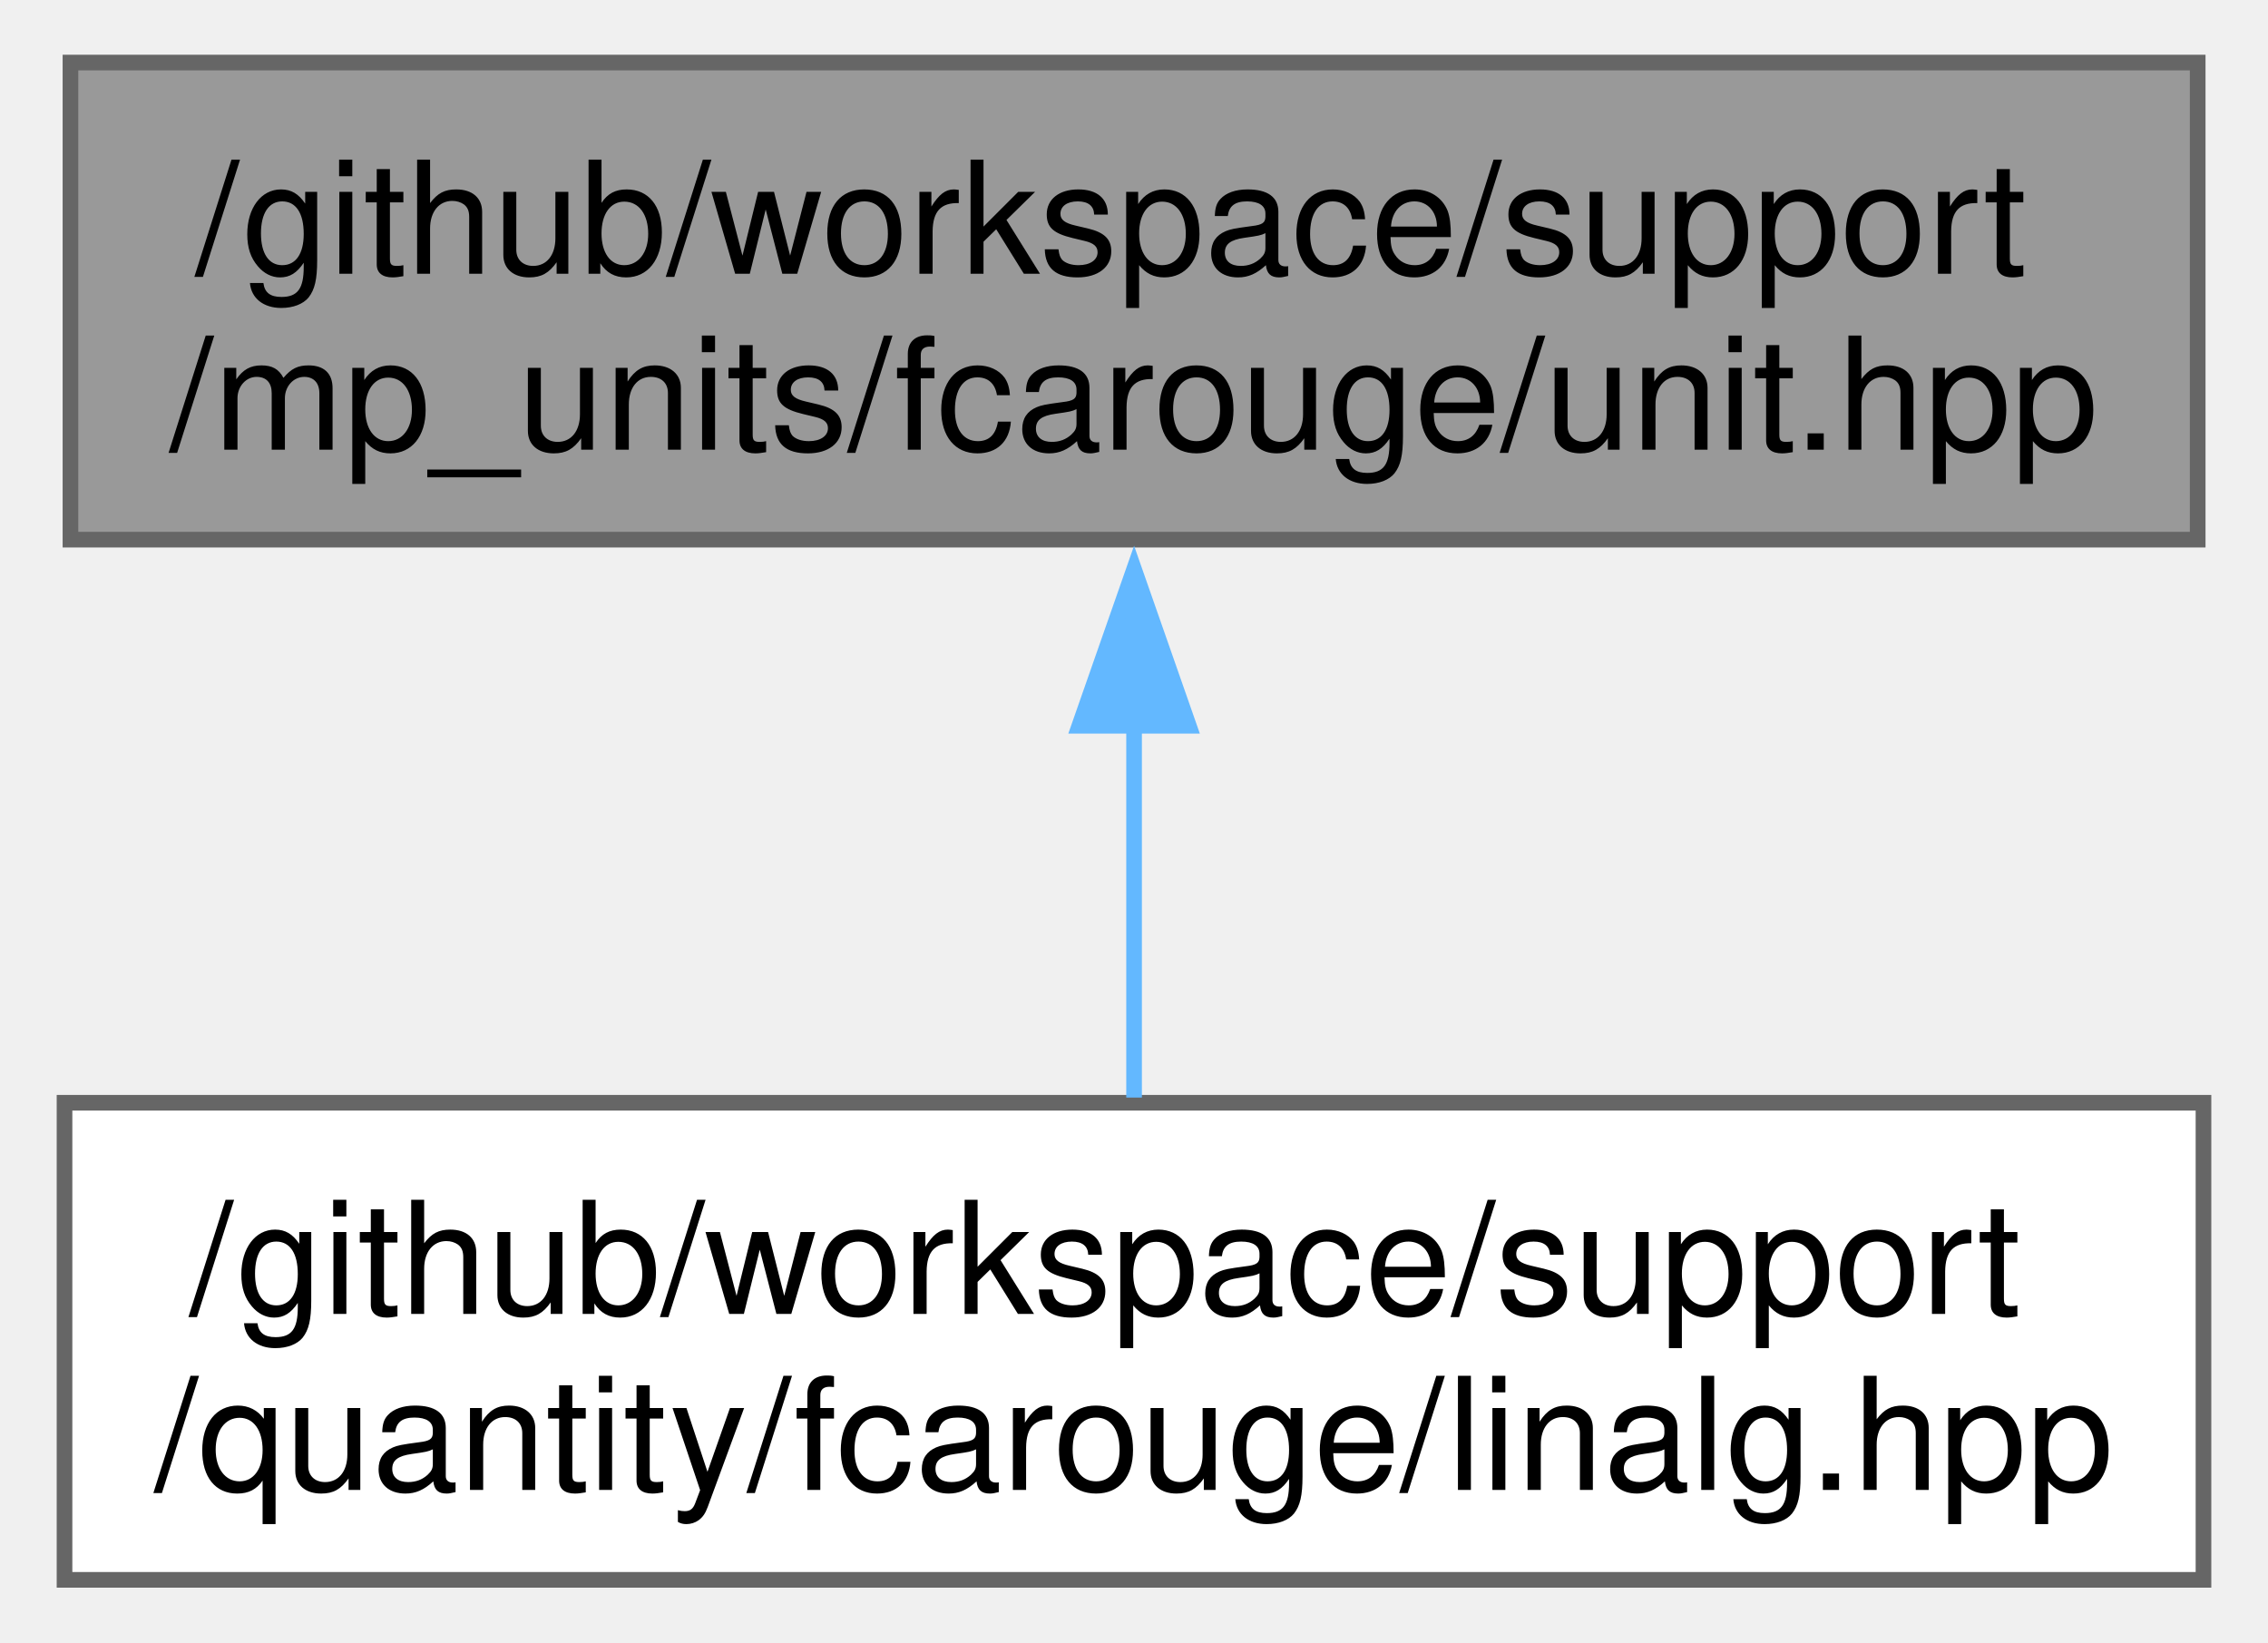
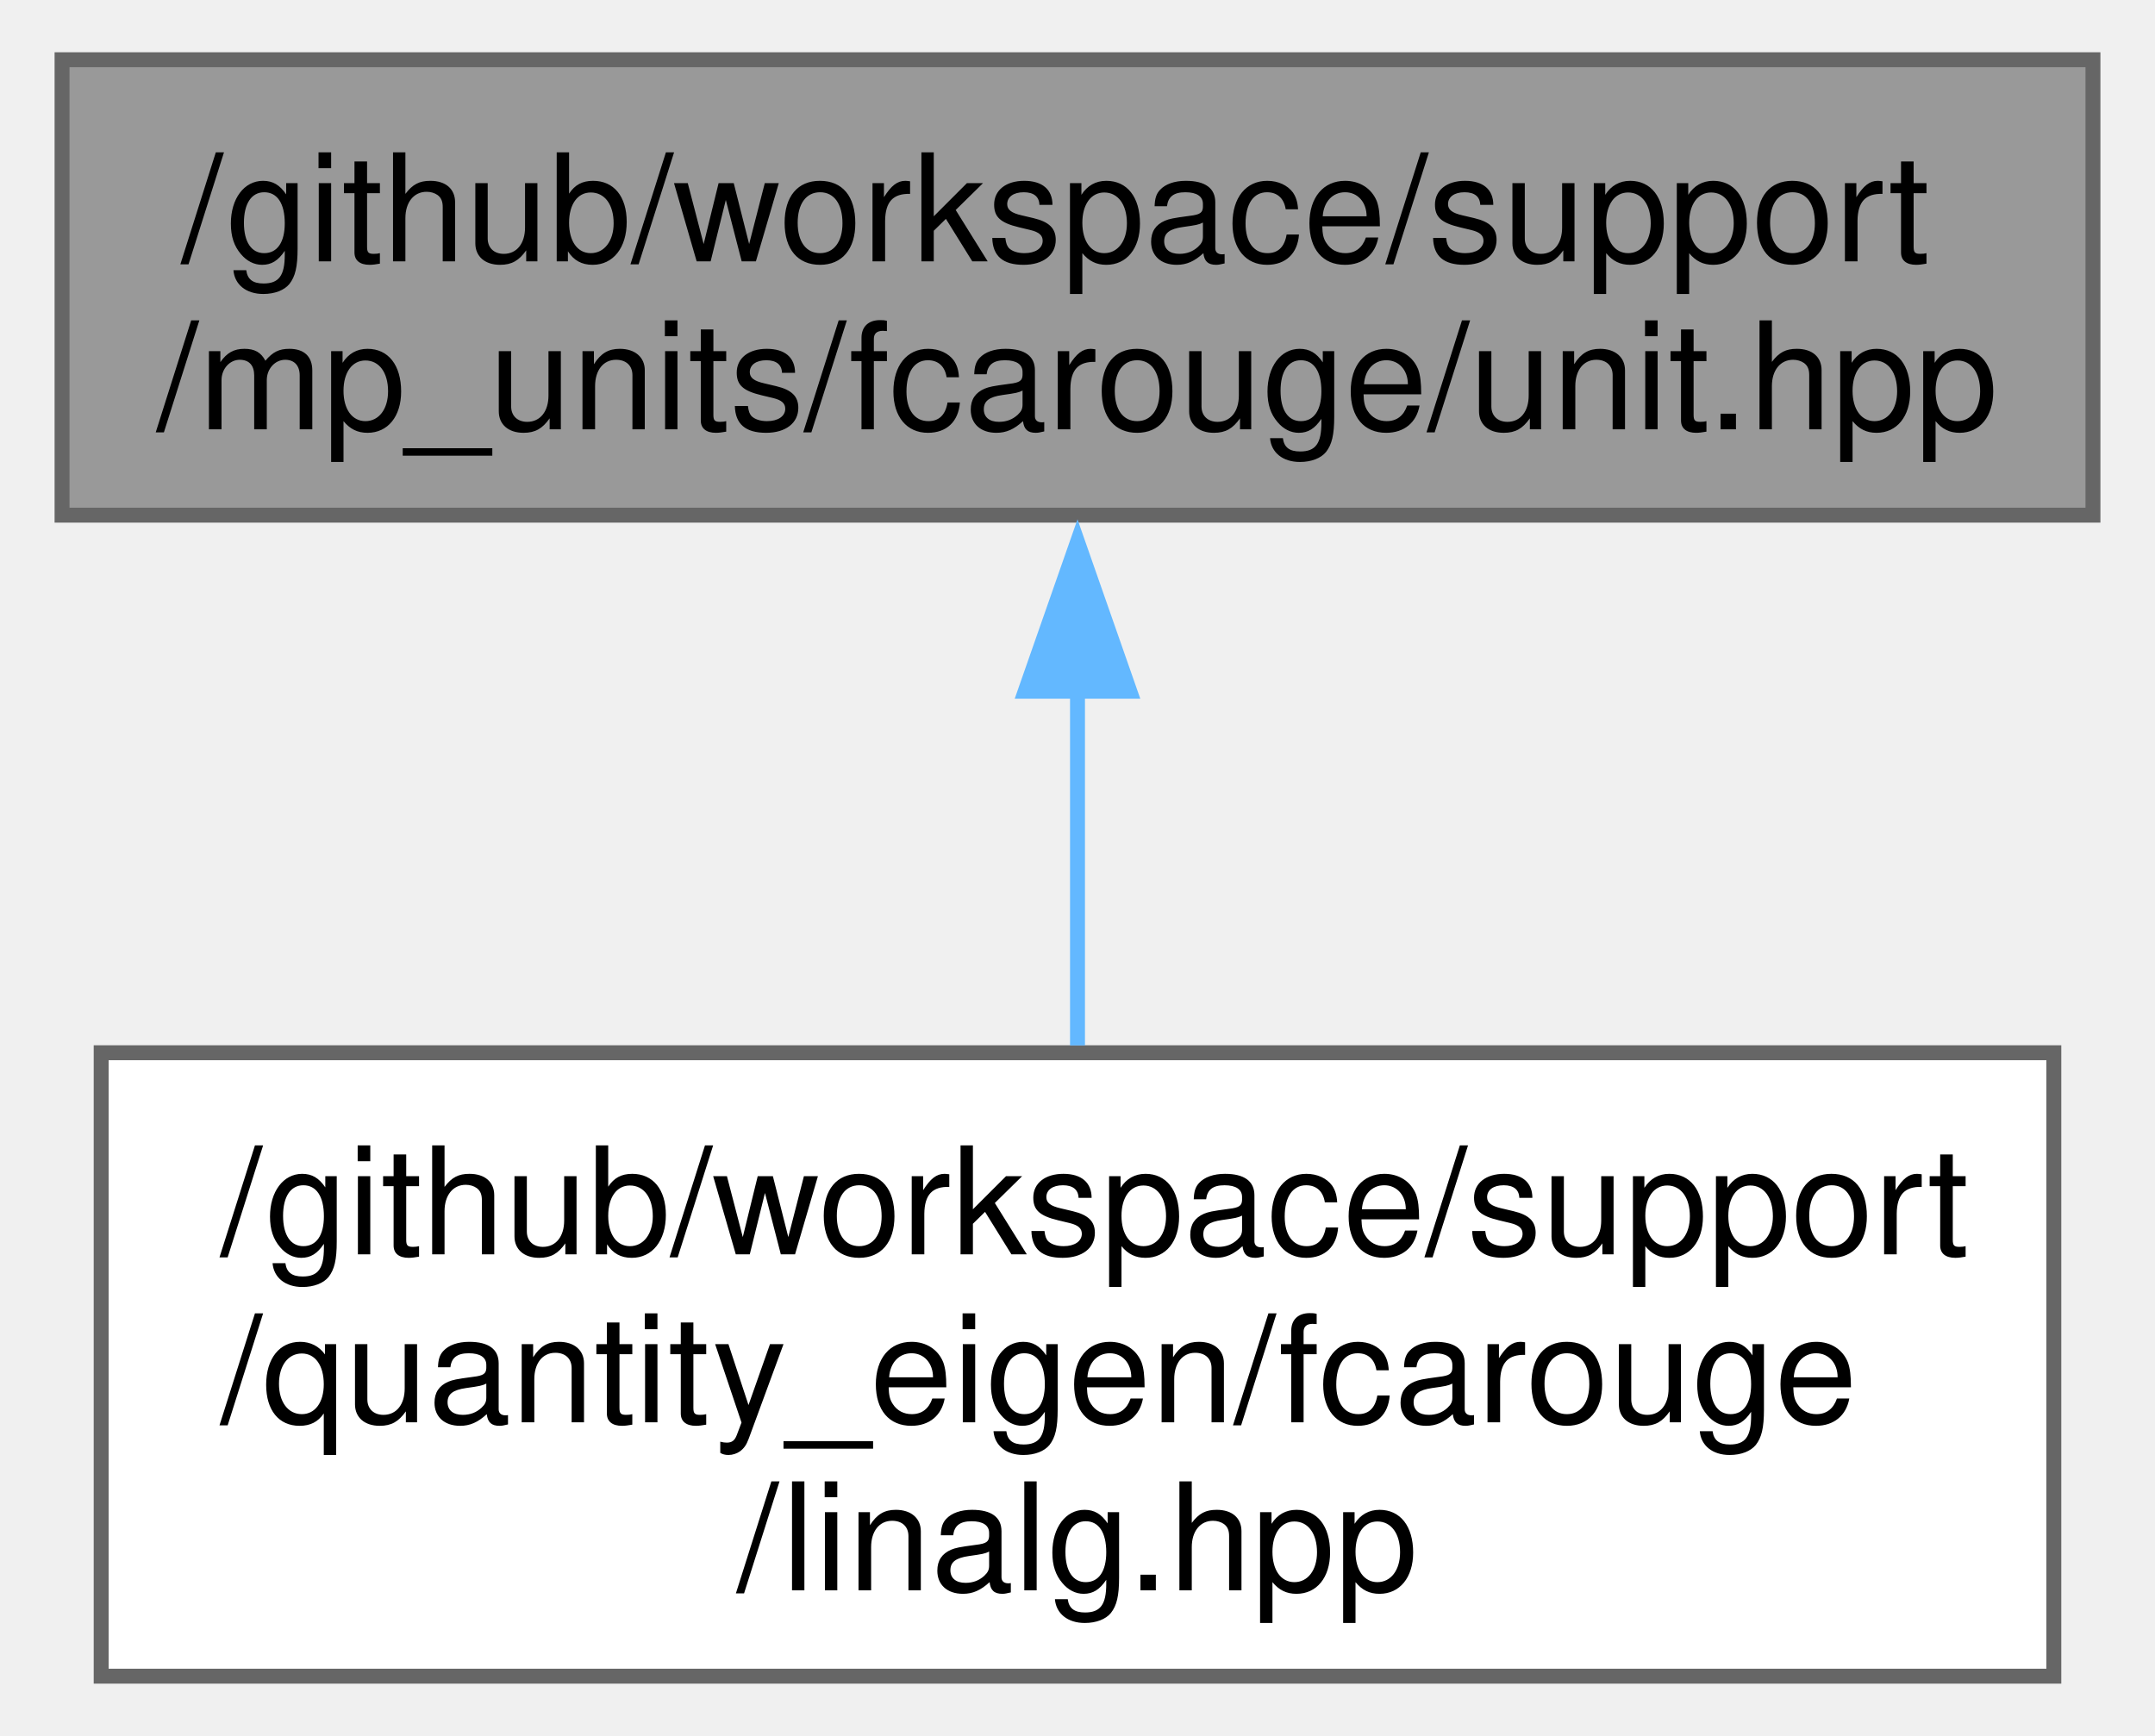
- <svg xmlns="http://www.w3.org/2000/svg" xmlns:xlink="http://www.w3.org/1999/xlink" width="145pt" height="105pt" viewBox="0.00 0.00 144.75 105.00">
-   <g id="graph0" class="graph" transform="scale(1 1) rotate(0) translate(4 101)">
+ <svg xmlns="http://www.w3.org/2000/svg" xmlns:xlink="http://www.w3.org/1999/xlink" width="144pt" height="116pt" viewBox="0.00 0.00 144.00 116.25">
+   <g id="graph0" class="graph" transform="scale(1 1) rotate(0) translate(4 112.25)">
    <g id="Node000001" class="node">
      <g id="a_Node000001">
        <a xlink:title="Quantities and units facade for mp-units third party implementation.">
-           <polygon fill="#999999" stroke="#666666" points="136.38,-97 0.38,-97 0.38,-66.5 136.38,-66.5 136.38,-97" />
-           <text text-anchor="start" x="8.38" y="-83.5" font-family="Helvetica,sans-Serif" font-size="10.00">/github/workspace/support</text>
-           <text text-anchor="middle" x="68.38" y="-72.25" font-family="Helvetica,sans-Serif" font-size="10.00">/mp_units/fcarouge/unit.hpp</text>
+           <polygon fill="#999999" stroke="#666666" points="136,-108.25 0,-108.25 0,-77.75 136,-77.75 136,-108.25" />
+           <text text-anchor="start" x="8" y="-94.75" font-family="Helvetica,sans-Serif" font-size="10.00">/github/workspace/support</text>
+           <text text-anchor="middle" x="68" y="-83.5" font-family="Helvetica,sans-Serif" font-size="10.00">/mp_units/fcarouge/unit.hpp</text>
        </a>
      </g>
    </g>
    <g id="Node000002" class="node">
      <g id="a_Node000002">
-         <a xlink:href="quantity_2fcarouge_2linalg_8hpp.xhtml" target="_top" xlink:title="Indexed-based linear algebra with mp-units with Eigen implementations.">
-           <polygon fill="white" stroke="#666666" points="136.75,-30.5 0,-30.5 0,0 136.75,0 136.75,-30.5" />
-           <text text-anchor="start" x="8" y="-17" font-family="Helvetica,sans-Serif" font-size="10.00">/github/workspace/support</text>
-           <text text-anchor="middle" x="68.38" y="-5.75" font-family="Helvetica,sans-Serif" font-size="10.00">/quantity/fcarouge/linalg.hpp</text>
+         <a xlink:href="quantity__eigen_2fcarouge_2linalg_8hpp.xhtml" target="_top" xlink:title="Indexed-based linear algebra with mp-units with Eigen implementations.">
+           <polygon fill="white" stroke="#666666" points="133.38,-41.75 2.62,-41.75 2.62,0 133.38,0 133.38,-41.75" />
+           <text text-anchor="start" x="10.62" y="-28.25" font-family="Helvetica,sans-Serif" font-size="10.00">/github/workspace/support</text>
+           <text text-anchor="start" x="10.62" y="-17" font-family="Helvetica,sans-Serif" font-size="10.00">/quantity_eigen/fcarouge</text>
+           <text text-anchor="middle" x="68" y="-5.75" font-family="Helvetica,sans-Serif" font-size="10.00">/linalg.hpp</text>
        </a>
      </g>
    </g>
    <g id="edge1_Node000001_Node000002" class="edge">
      <g id="a_edge1_Node000001_Node000002">
        <a xlink:title=" ">
-           <path fill="none" stroke="#63b8ff" d="M68.38,-54.81C68.38,-46.64 68.38,-37.91 68.38,-30.83" />
-           <polygon fill="#63b8ff" stroke="#63b8ff" points="64.88,-54.6 68.38,-64.6 71.88,-54.6 64.88,-54.6" />
+           <path fill="none" stroke="#63b8ff" d="M68,-66.22C68,-58.31 68,-49.73 68,-42.24" />
+           <polygon fill="#63b8ff" stroke="#63b8ff" points="64.5,-65.96 68,-75.96 71.5,-65.96 64.5,-65.96" />
        </a>
      </g>
    </g>
  </g>
</svg>
